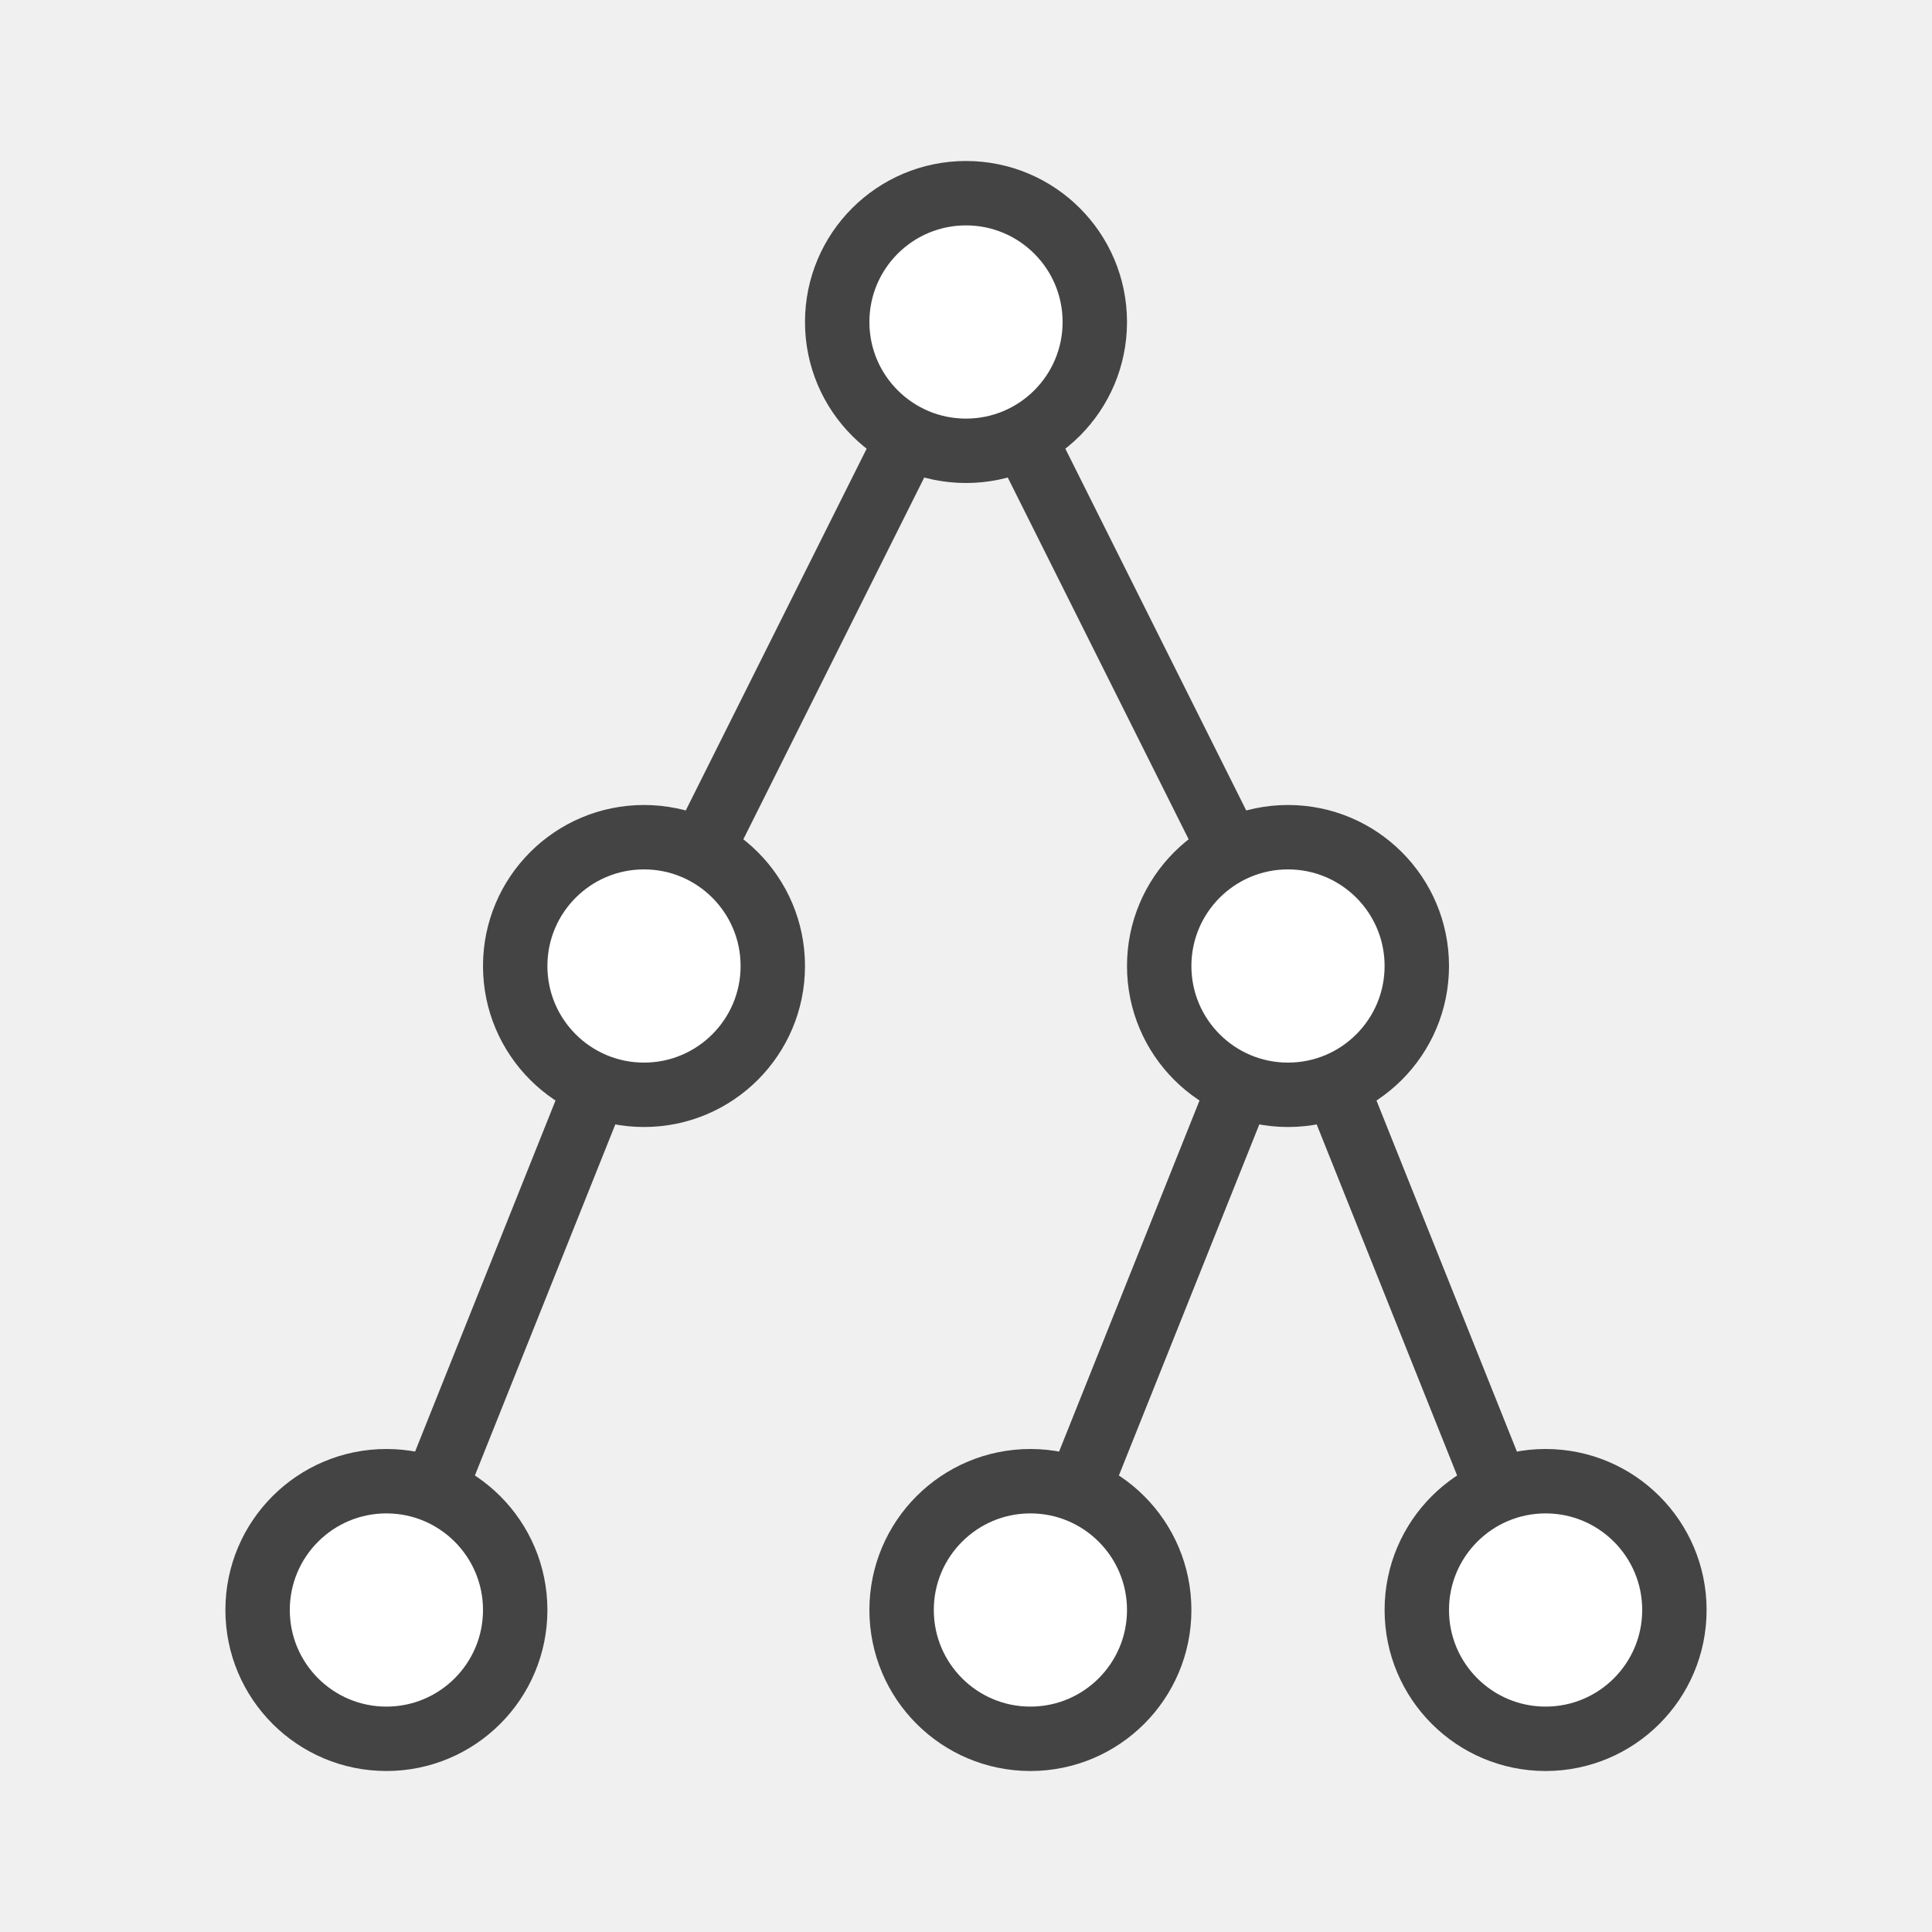
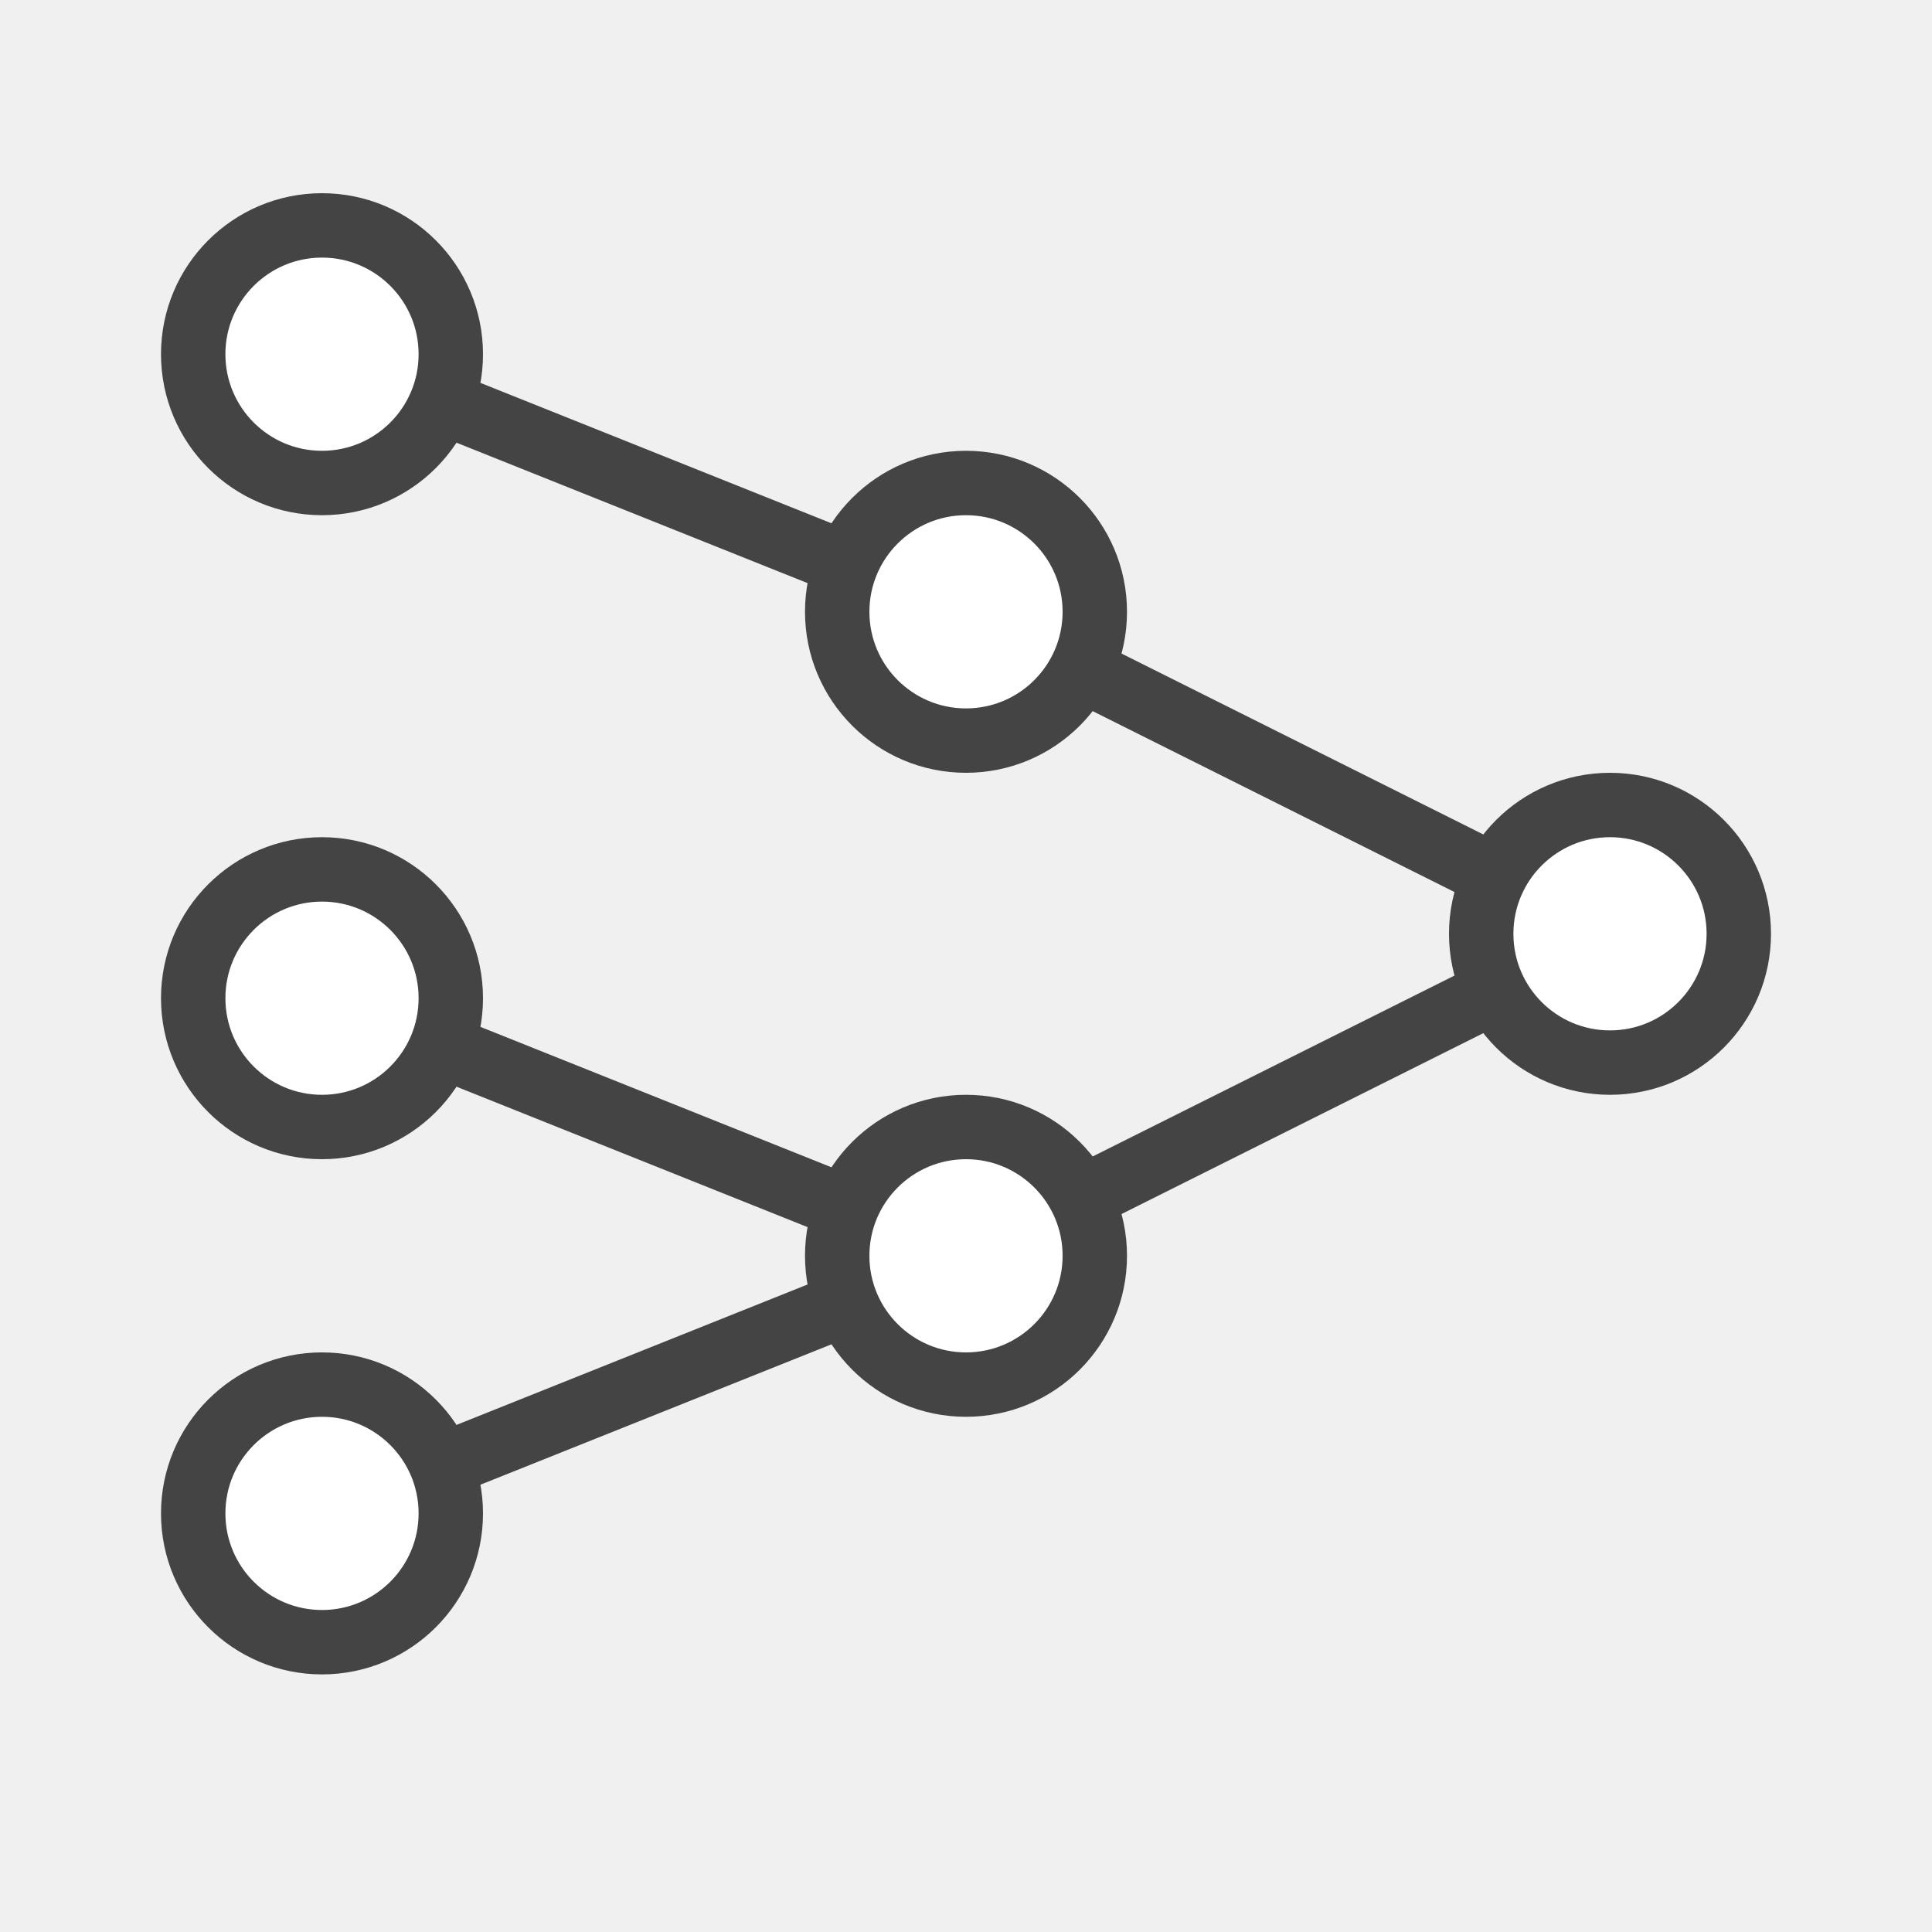
- <svg xmlns="http://www.w3.org/2000/svg" version="1.1" viewBox="-15 -5 30 30" style="fill:#FFFFFF;stroke:#444444">
-   <line x1="0" y1="0" x2="-5" y2="10" />
-   <line x1="0" y1="0" x2="5" y2="10" />
-   <line x1="-9" y1="20" x2="-5" y2="10" />
-   <line x1="1" y1="20" x2="5" y2="10" />
-   <line x1="9" y1="20" x2="5" y2="10" />
-   <circle cx="0" cy="0" r="2" />
-   <circle cx="-5" cy="10" r="2" />
-   <circle cx="5" cy="10" r="2" />
-   <circle cx="-9" cy="20" r="2" />
-   <circle cx="1" cy="20" r="2" />
-   <circle cx="9" cy="20" r="2" />
+ <svg xmlns="http://www.w3.org/2000/svg" version="1.1" viewBox="-25 -14.5 30 30" style="fill:#FFFFFF;stroke:#444444">
+   <g transform="rotate(90)">
+     <line x1="0" y1="0" x2="-5" y2="10" />
+     <line x1="0" y1="0" x2="5" y2="10" />
+     <line x1="-9" y1="20" x2="-5" y2="10" />
+     <line x1="1" y1="20" x2="5" y2="10" />
+     <line x1="9" y1="20" x2="5" y2="10" />
+     <circle cx="0" cy="0" r="2" />
+     <circle cx="-5" cy="10" r="2" />
+     <circle cx="5" cy="10" r="2" />
+     <circle cx="-9" cy="20" r="2" />
+     <circle cx="1" cy="20" r="2" />
+     <circle cx="9" cy="20" r="2" />
+   </g>
</svg>
